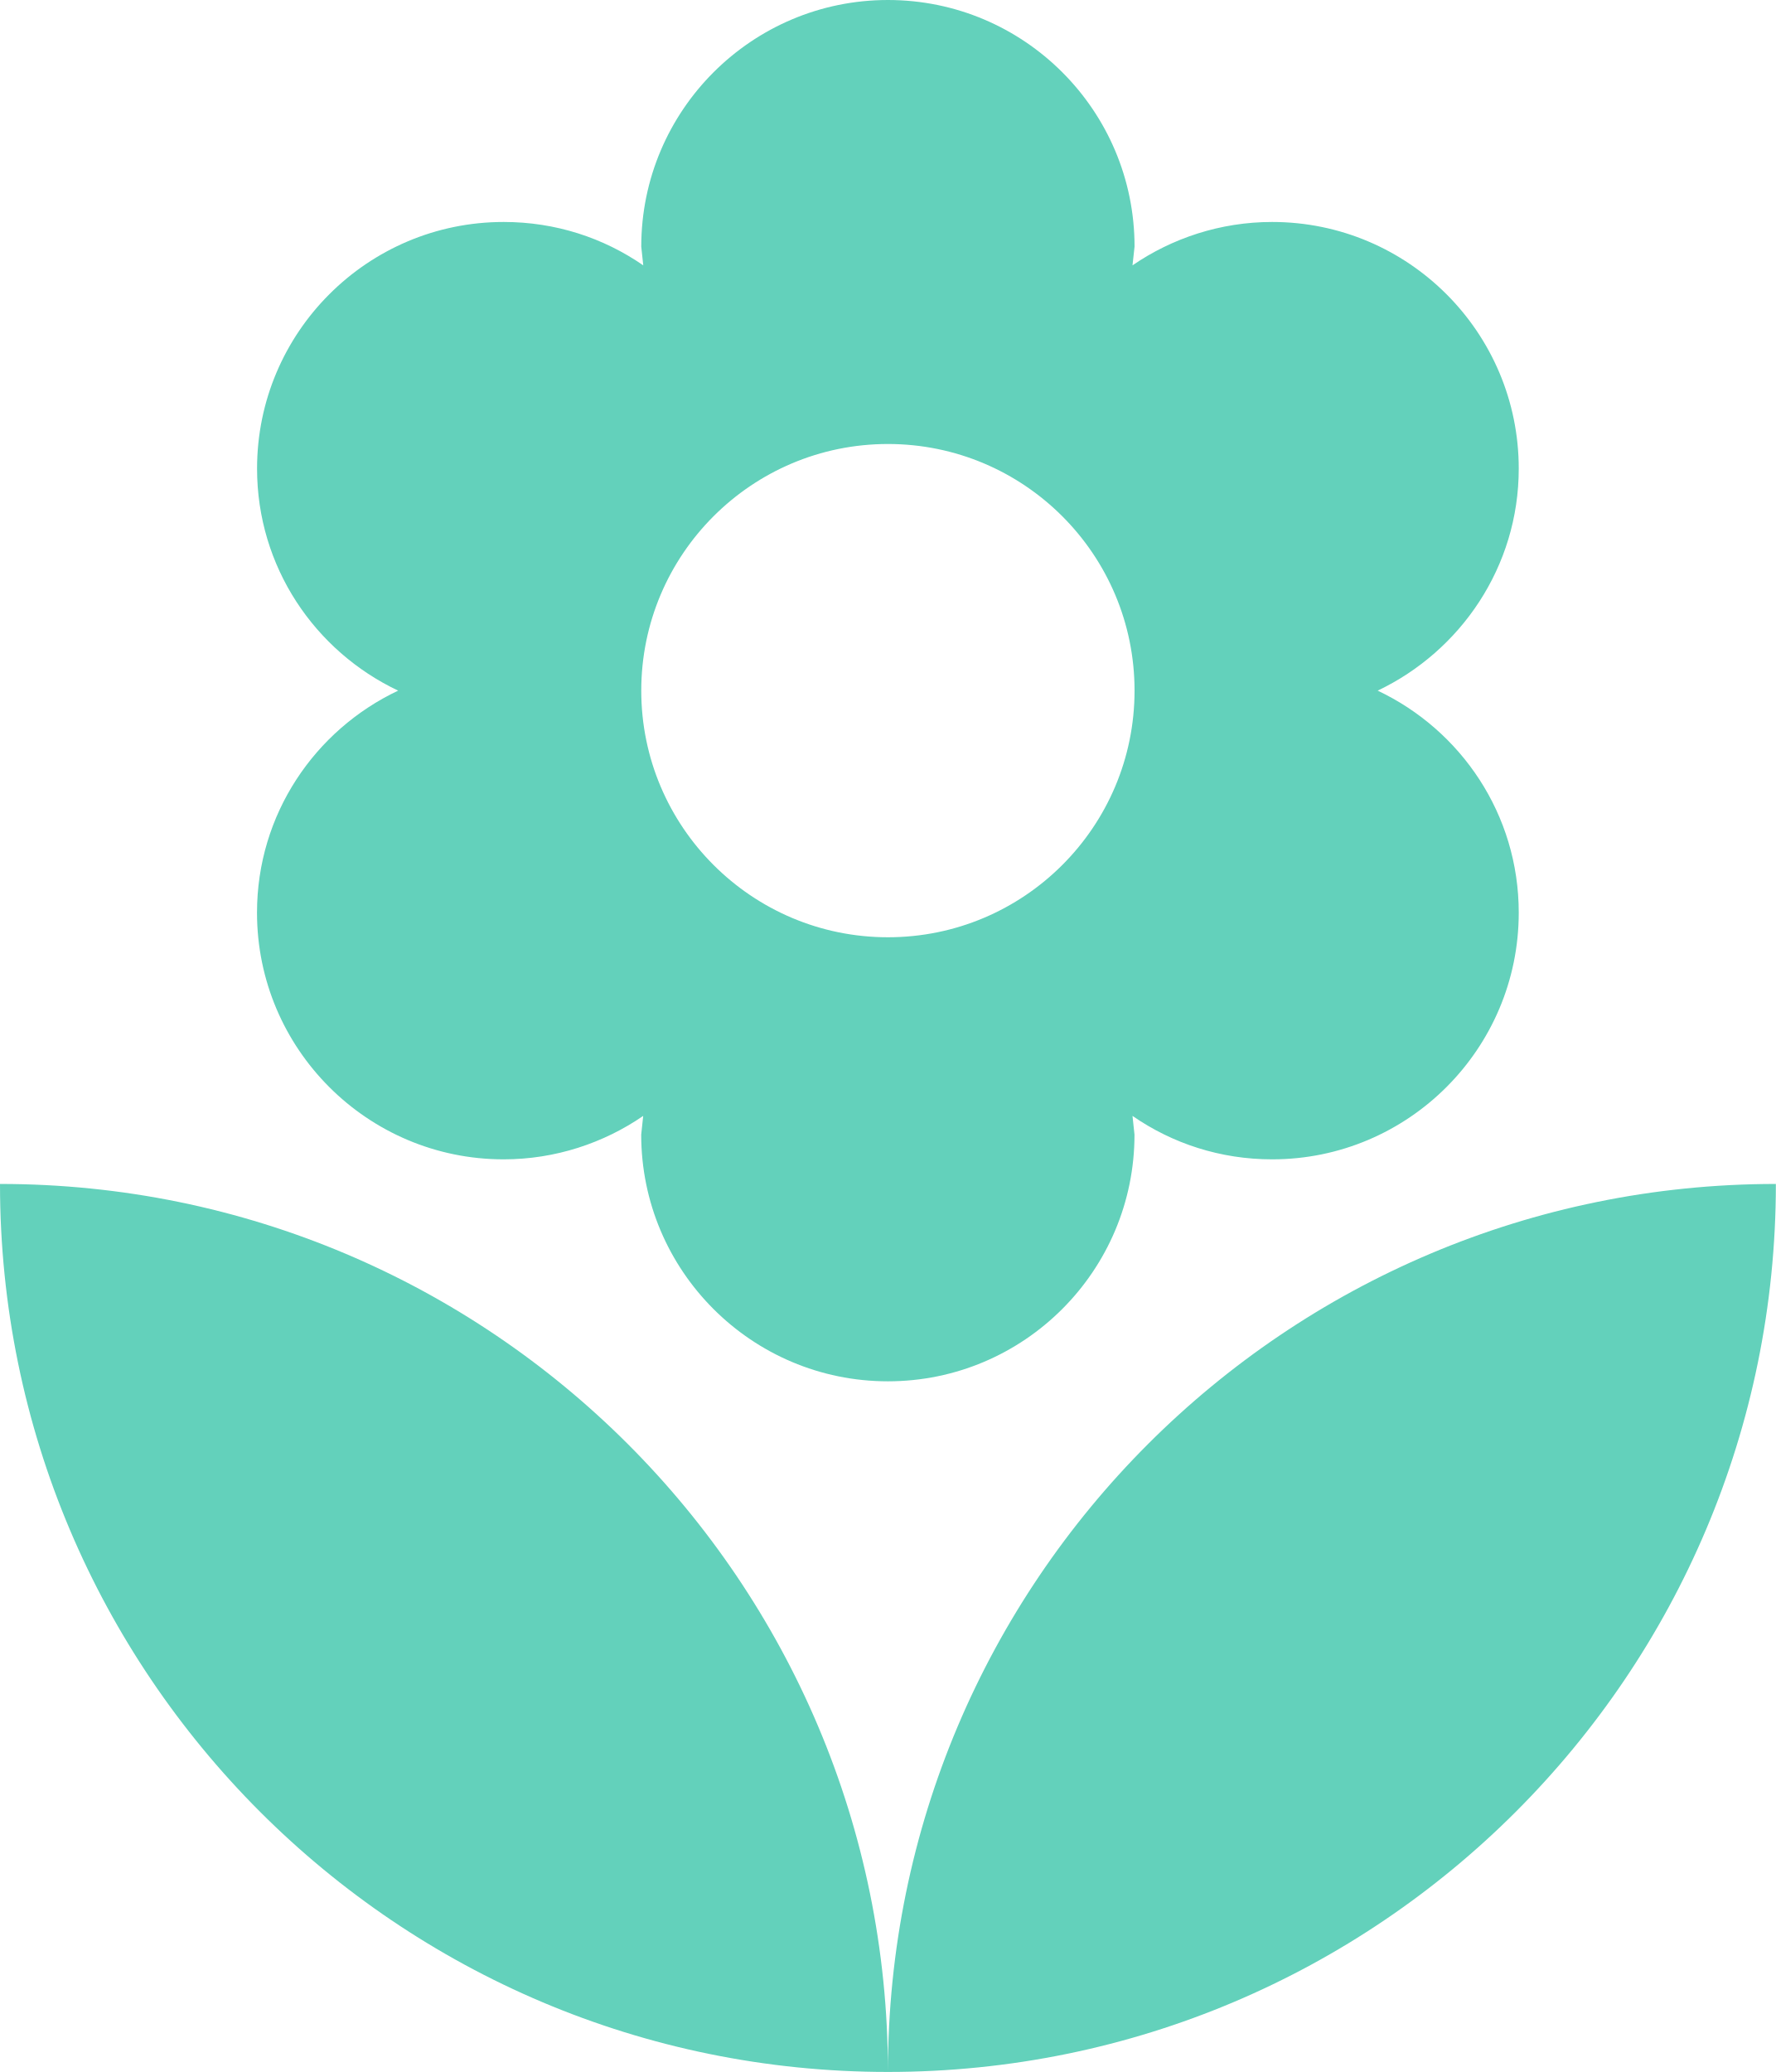
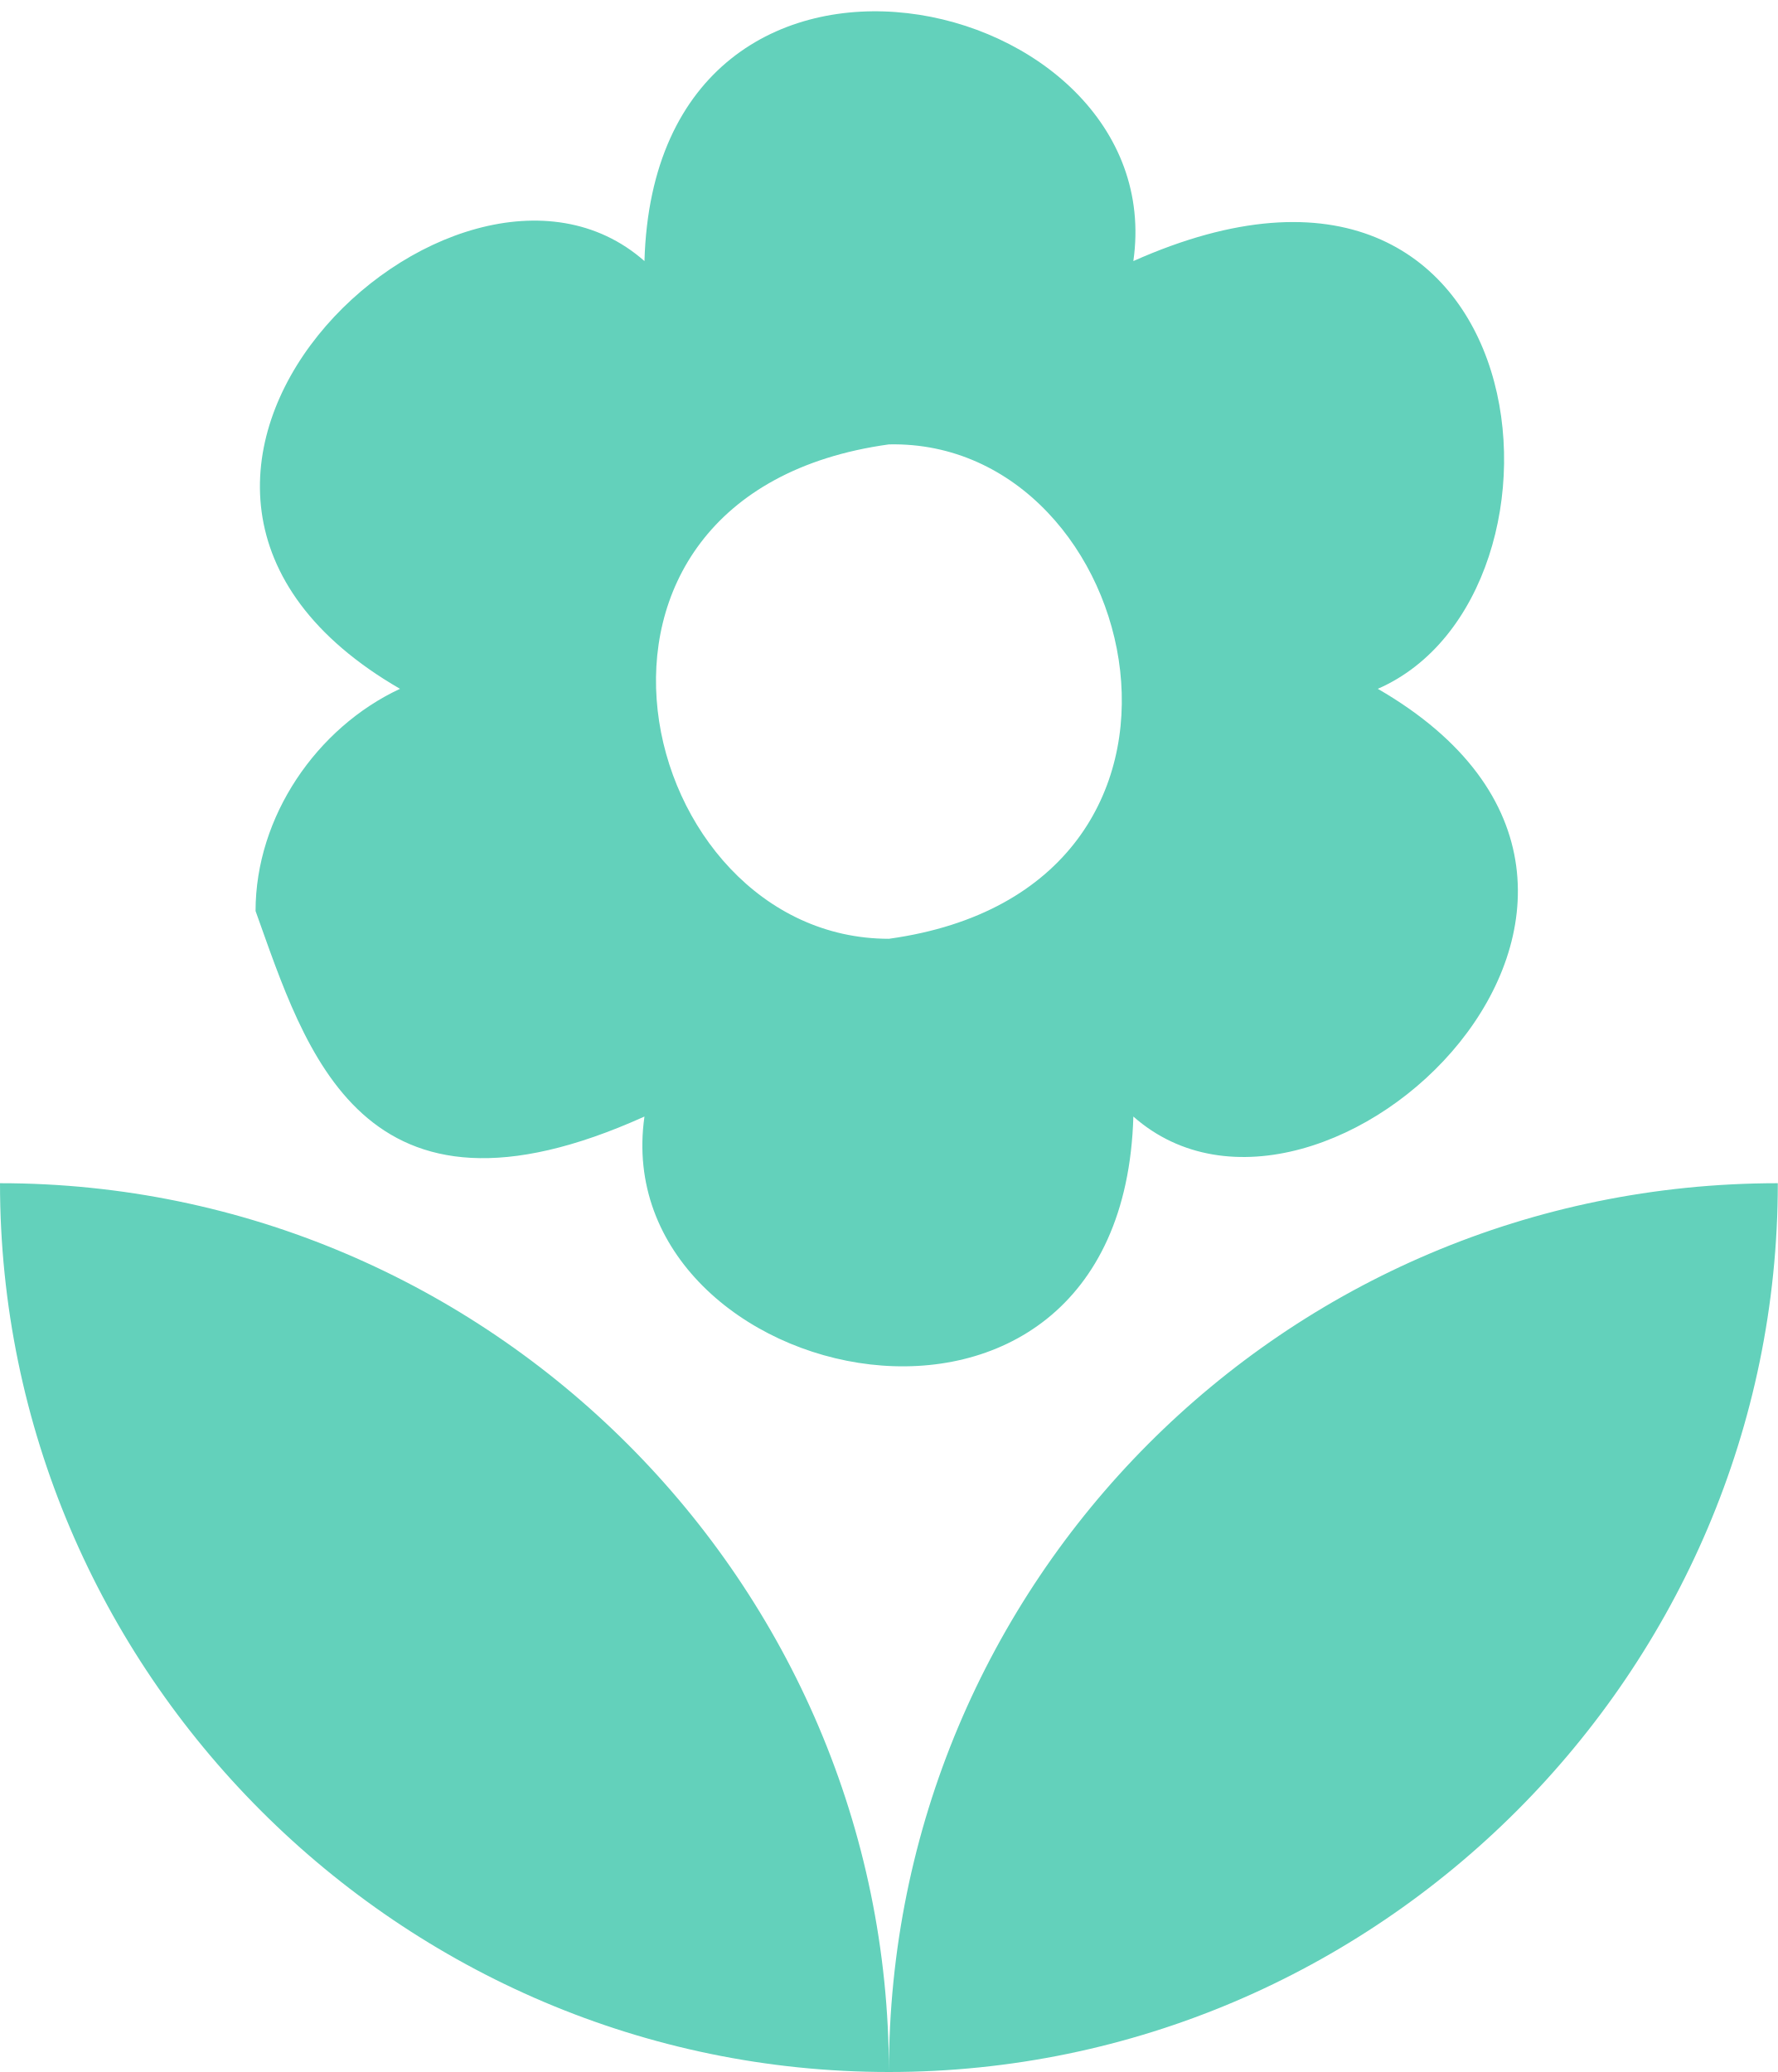
- <svg xmlns="http://www.w3.org/2000/svg" version="1.1" id="Layer_1" x="0px" y="0px" width="31.972px" height="37.301px" viewBox="8.014 4.35 31.972 37.301" enable-background="new 8.014 4.35 31.972 37.301" xml:space="preserve">
-   <path fill="#63d1bb" d="M24,41.65c8.827,0,15.986-7.159,15.986-15.986C31.158,25.664,24,32.822,24,41.65z M12.641,20.78 c0,2.451,1.989,4.441,4.44,4.441c0.932,0,1.803-0.294,2.513-0.782l-0.036,0.337c0,2.451,1.99,4.441,4.441,4.441 s4.44-1.99,4.44-4.441l-0.036-0.337c0.719,0.497,1.582,0.782,2.514,0.782c2.451,0,4.44-1.99,4.44-4.441 c0-1.768-1.038-3.286-2.54-3.997c1.492-0.71,2.54-2.229,2.54-3.997c0-2.451-1.989-4.44-4.44-4.44c-0.932,0-1.803,0.293-2.514,0.781 L28.44,8.79c0-2.451-1.989-4.44-4.44-4.44s-4.441,1.99-4.441,4.44l0.036,0.337c-0.719-0.497-1.581-0.781-2.513-0.781 c-2.451,0-4.44,1.99-4.44,4.44c0,1.768,1.039,3.286,2.54,3.997C13.68,17.494,12.641,19.012,12.641,20.78z M24,12.343 c2.451,0,4.44,1.989,4.44,4.44c0,2.451-1.989,4.44-4.44,4.44s-4.441-1.99-4.441-4.44C19.559,14.332,21.549,12.343,24,12.343z  M8.014,25.664c0,8.827,7.158,15.986,15.986,15.986C24,32.822,16.842,25.664,8.014,25.664z" />
+ <svg xmlns="http://www.w3.org/2000/svg" version="1.1" id="Layer_1" x="0px" y="0px" viewBox="0 0 32 37.3" style="enable-background:new 0 0 32 37.3;" xml:space="preserve">
+   <style type="text/css">
+ 	.st0{fill:#63D1BB;}
+ </style>
+   <path class="st0" d="M16,37.3c8.8,0,16-7.2,16-16C23.1,21.3,16,28.5,16,37.3z M4.6,16.4c0.9,2.5,1.9,6,7,3.7c-0.7,4.9,8.6,7,8.8,0  c3.4,3,10.8-4,4.4-7.7c3.9-1.7,3-11-4.4-7.7c0.7-4.9-8.6-7-8.8,0c-3.4-3-10.8,4-4.4,7.7C5.7,13.1,4.6,14.7,4.6,16.4z M16,8  c4.6-0.1,6.5,8,0,8.9C11.4,16.9,9.5,8.9,16,8z M0,21.3c0,8.8,7.2,16,16,16C16,28.5,8.8,21.3,0,21.3z" />
</svg>
